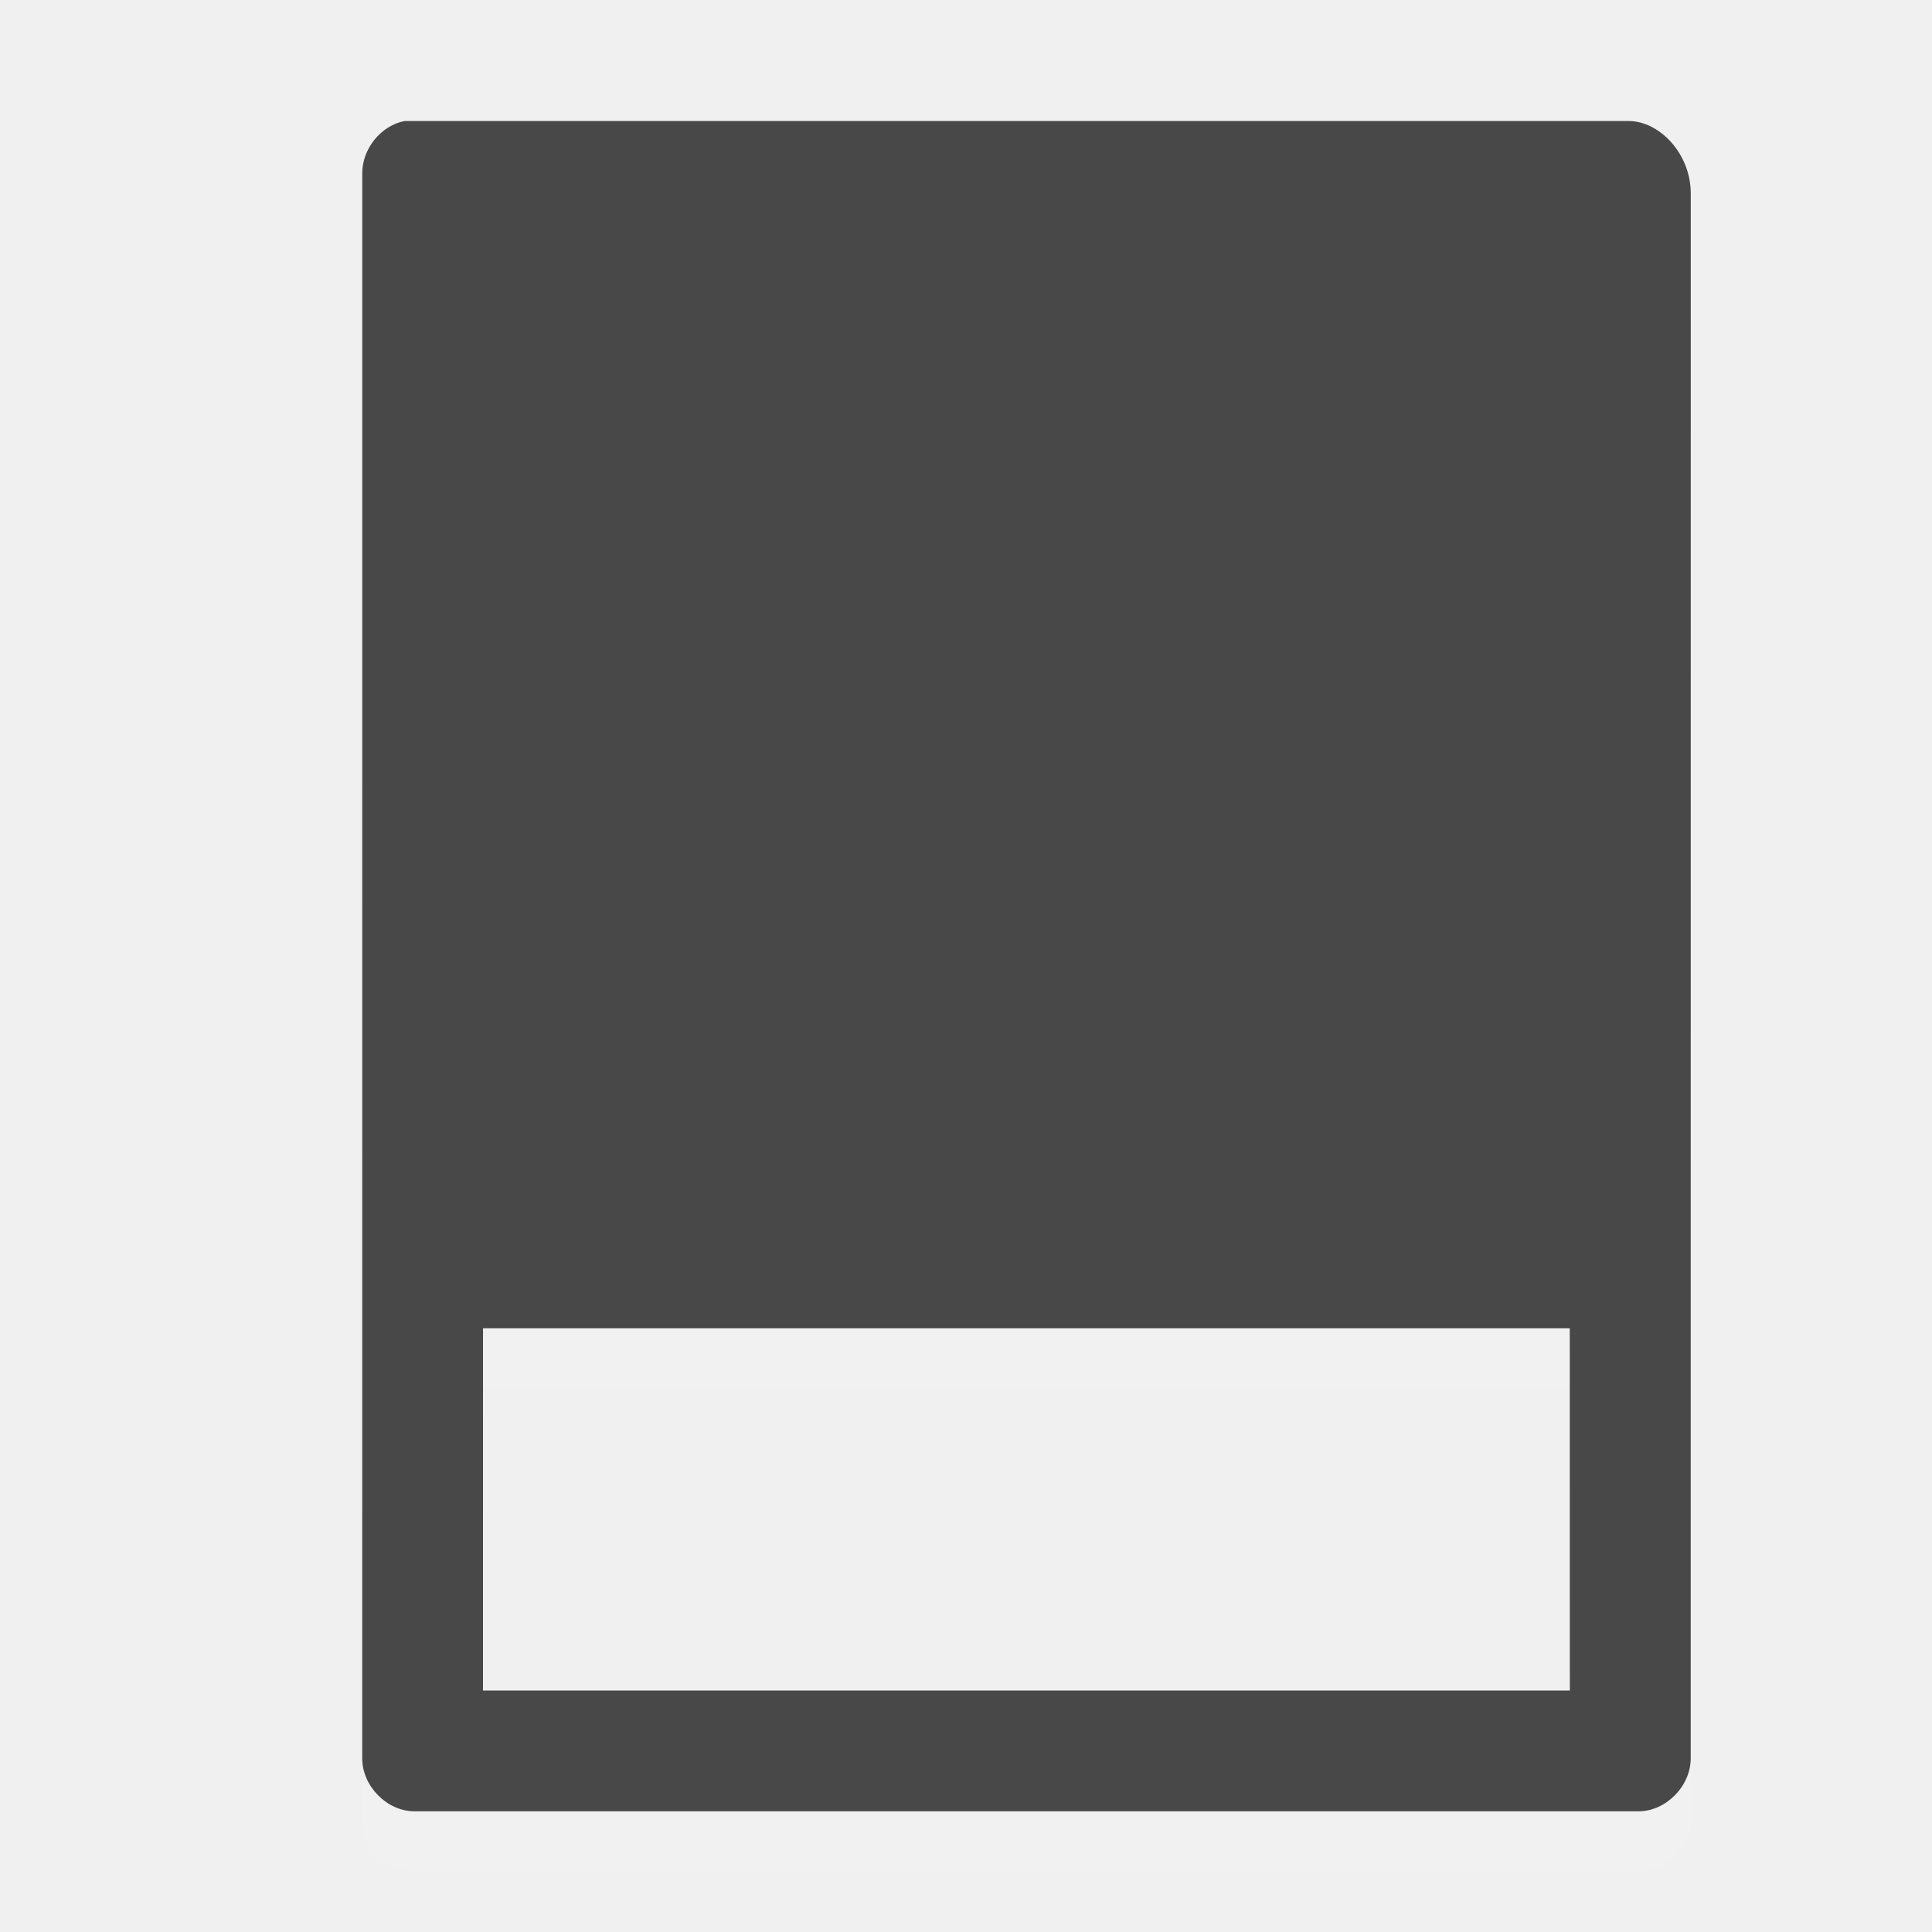
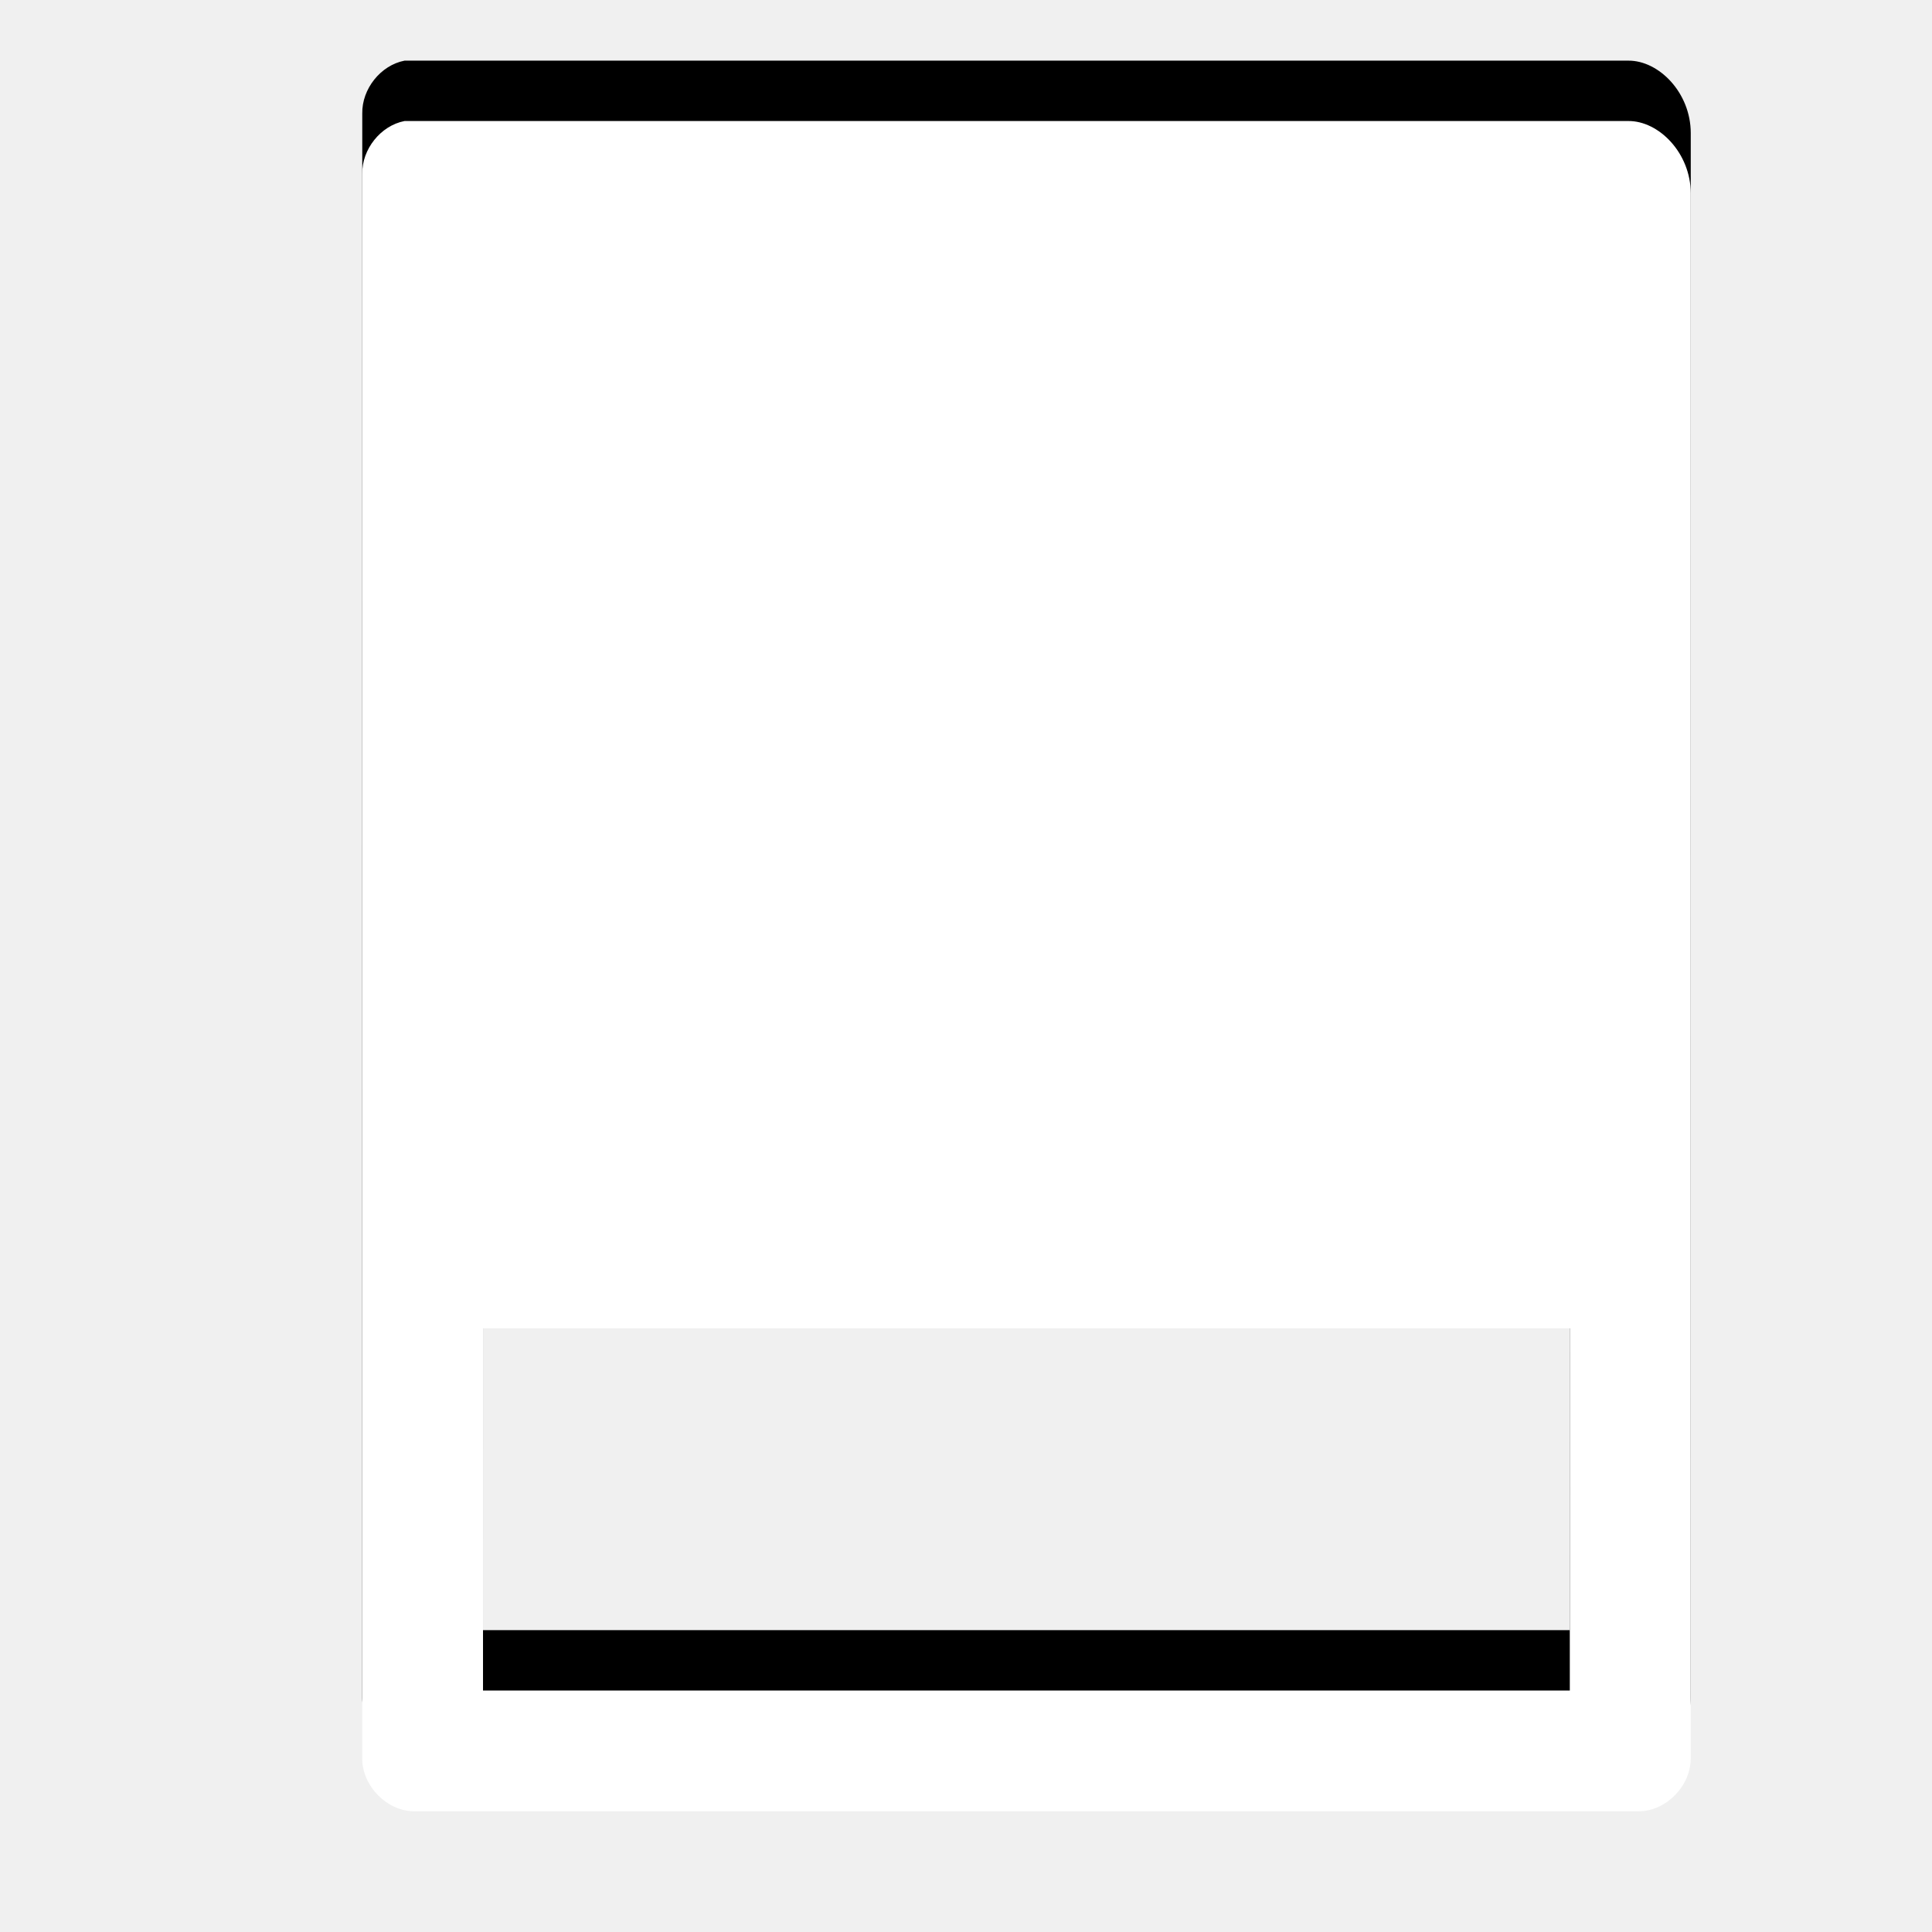
<svg xmlns="http://www.w3.org/2000/svg" width="32" height="32" id="svg4375" version="1.1">
  <defs id="defs4377" />
  <g id="layer1" transform="translate(581.7143,-2.076468)">
-     <path id="path5740" d="m -575.014,5.081 c -0.395,0.076 -0.707,0.467 -0.7,0.875 l -6.2e-4,26.246 c 10e-6,0.458 0.41,0.875 0.862,0.875 l 20.28,0 c 0.451,-1.2e-5 0.862,-0.417 0.862,-0.875 l 6.1e-4,-25.921 c -6.5e-4,-0.673 -0.531,-1.204 -1.034,-1.2 0,0 -15.521,0 -20.27,0 z m 1.3,19.996 18,0 8.2e-4,6 -18.001,0 z" style="font-size:medium;font-style:normal;font-variant:normal;font-weight:normal;font-stretch:normal;text-indent:0;text-align:start;text-decoration:none;line-height:normal;letter-spacing:normal;word-spacing:normal;text-transform:none;direction:ltr;block-progression:tb;writing-mode:lr-tb;text-anchor:start;baseline-shift:baseline;opacity:0.1;color:#000000;fill:#ffffff;fill-opacity:1;fill-rule:nonzero;stroke:none;stroke-width:1;marker:none;visibility:visible;display:inline;overflow:visible;enable-background:accumulate;font-family:Sans;-inkscape-font-specification:Sans" />
-     <path style="font-size:medium;font-style:normal;font-variant:normal;font-weight:normal;font-stretch:normal;text-indent:0;text-align:start;text-decoration:none;line-height:normal;letter-spacing:normal;word-spacing:normal;text-transform:none;direction:ltr;block-progression:tb;writing-mode:lr-tb;text-anchor:start;baseline-shift:baseline;opacity:0.7;color:#000000;fill:#000000;fill-opacity:1;fill-rule:nonzero;stroke:none;stroke-width:1;marker:none;visibility:visible;display:inline;overflow:visible;enable-background:accumulate;font-family:Sans;-inkscape-font-specification:Sans" d="m -575.014,4.081 c -0.395,0.076 -0.707,0.467 -0.7,0.875 l -6.2e-4,26.246 c 10e-6,0.458 0.41,0.875 0.862,0.875 l 20.28,0 c 0.451,-1.2e-5 0.862,-0.417 0.862,-0.875 l 6.1e-4,-25.921 c -6.5e-4,-0.673 -0.531,-1.204 -1.034,-1.2 0,0 -15.521,0 -20.27,0 z m 1.3,19.996 18,0 8.2e-4,6 -18.001,0 z" id="path4160-9-9-8" />
+     <path id="path3770" d="m -575.014,3.081 c -0.395,0.076 -0.707,0.467 -0.7,0.875 l -6.2e-4,26.246 c 10e-6,0.458 0.41,0.875 0.862,0.875 l 20.28,0 c 0.451,-1.2e-5 0.862,-0.417 0.862,-0.875 l 6.1e-4,-25.921 c -6.5e-4,-0.673 -0.531,-1.204 -1.034,-1.2 0,0 -15.521,0 -20.27,0 z m 1.3,19.996 18,0 8.2e-4,6 -18.001,0 z" style="font-size:medium;font-style:normal;font-variant:normal;font-weight:normal;font-stretch:normal;text-indent:0;text-align:start;text-decoration:none;line-height:normal;letter-spacing:normal;word-spacing:normal;text-transform:none;direction:ltr;block-progression:tb;writing-mode:lr-tb;text-anchor:start;baseline-shift:baseline;color:#000000;fill:#000000;fill-opacity:1;fill-rule:nonzero;stroke:none;stroke-width:1;marker:none;visibility:visible;display:inline;overflow:visible;enable-background:accumulate;font-family:Sans;-inkscape-font-specification:Sans" />
+     <path style="font-size:medium;font-style:normal;font-variant:normal;font-weight:normal;font-stretch:normal;text-indent:0;text-align:start;text-decoration:none;line-height:normal;letter-spacing:normal;word-spacing:normal;text-transform:none;direction:ltr;block-progression:tb;writing-mode:lr-tb;text-anchor:start;baseline-shift:baseline;opacity:1;color:#000000;fill:#ffffff;fill-opacity:1;fill-rule:nonzero;stroke:none;stroke-width:1;marker:none;visibility:visible;display:inline;overflow:visible;enable-background:accumulate;font-family:Sans;-inkscape-font-specification:Sans" d="m -575.014,4.081 c -0.395,0.076 -0.707,0.467 -0.7,0.875 l -6.2e-4,26.246 c 10e-6,0.458 0.41,0.875 0.862,0.875 l 20.28,0 c 0.451,-1.2e-5 0.862,-0.417 0.862,-0.875 l 6.1e-4,-25.921 c -6.5e-4,-0.673 -0.531,-1.204 -1.034,-1.2 0,0 -15.521,0 -20.27,0 z m 1.3,19.996 18,0 8.2e-4,6 -18.001,0 z" id="path4160-9-9-8" />
  </g>
</svg>
